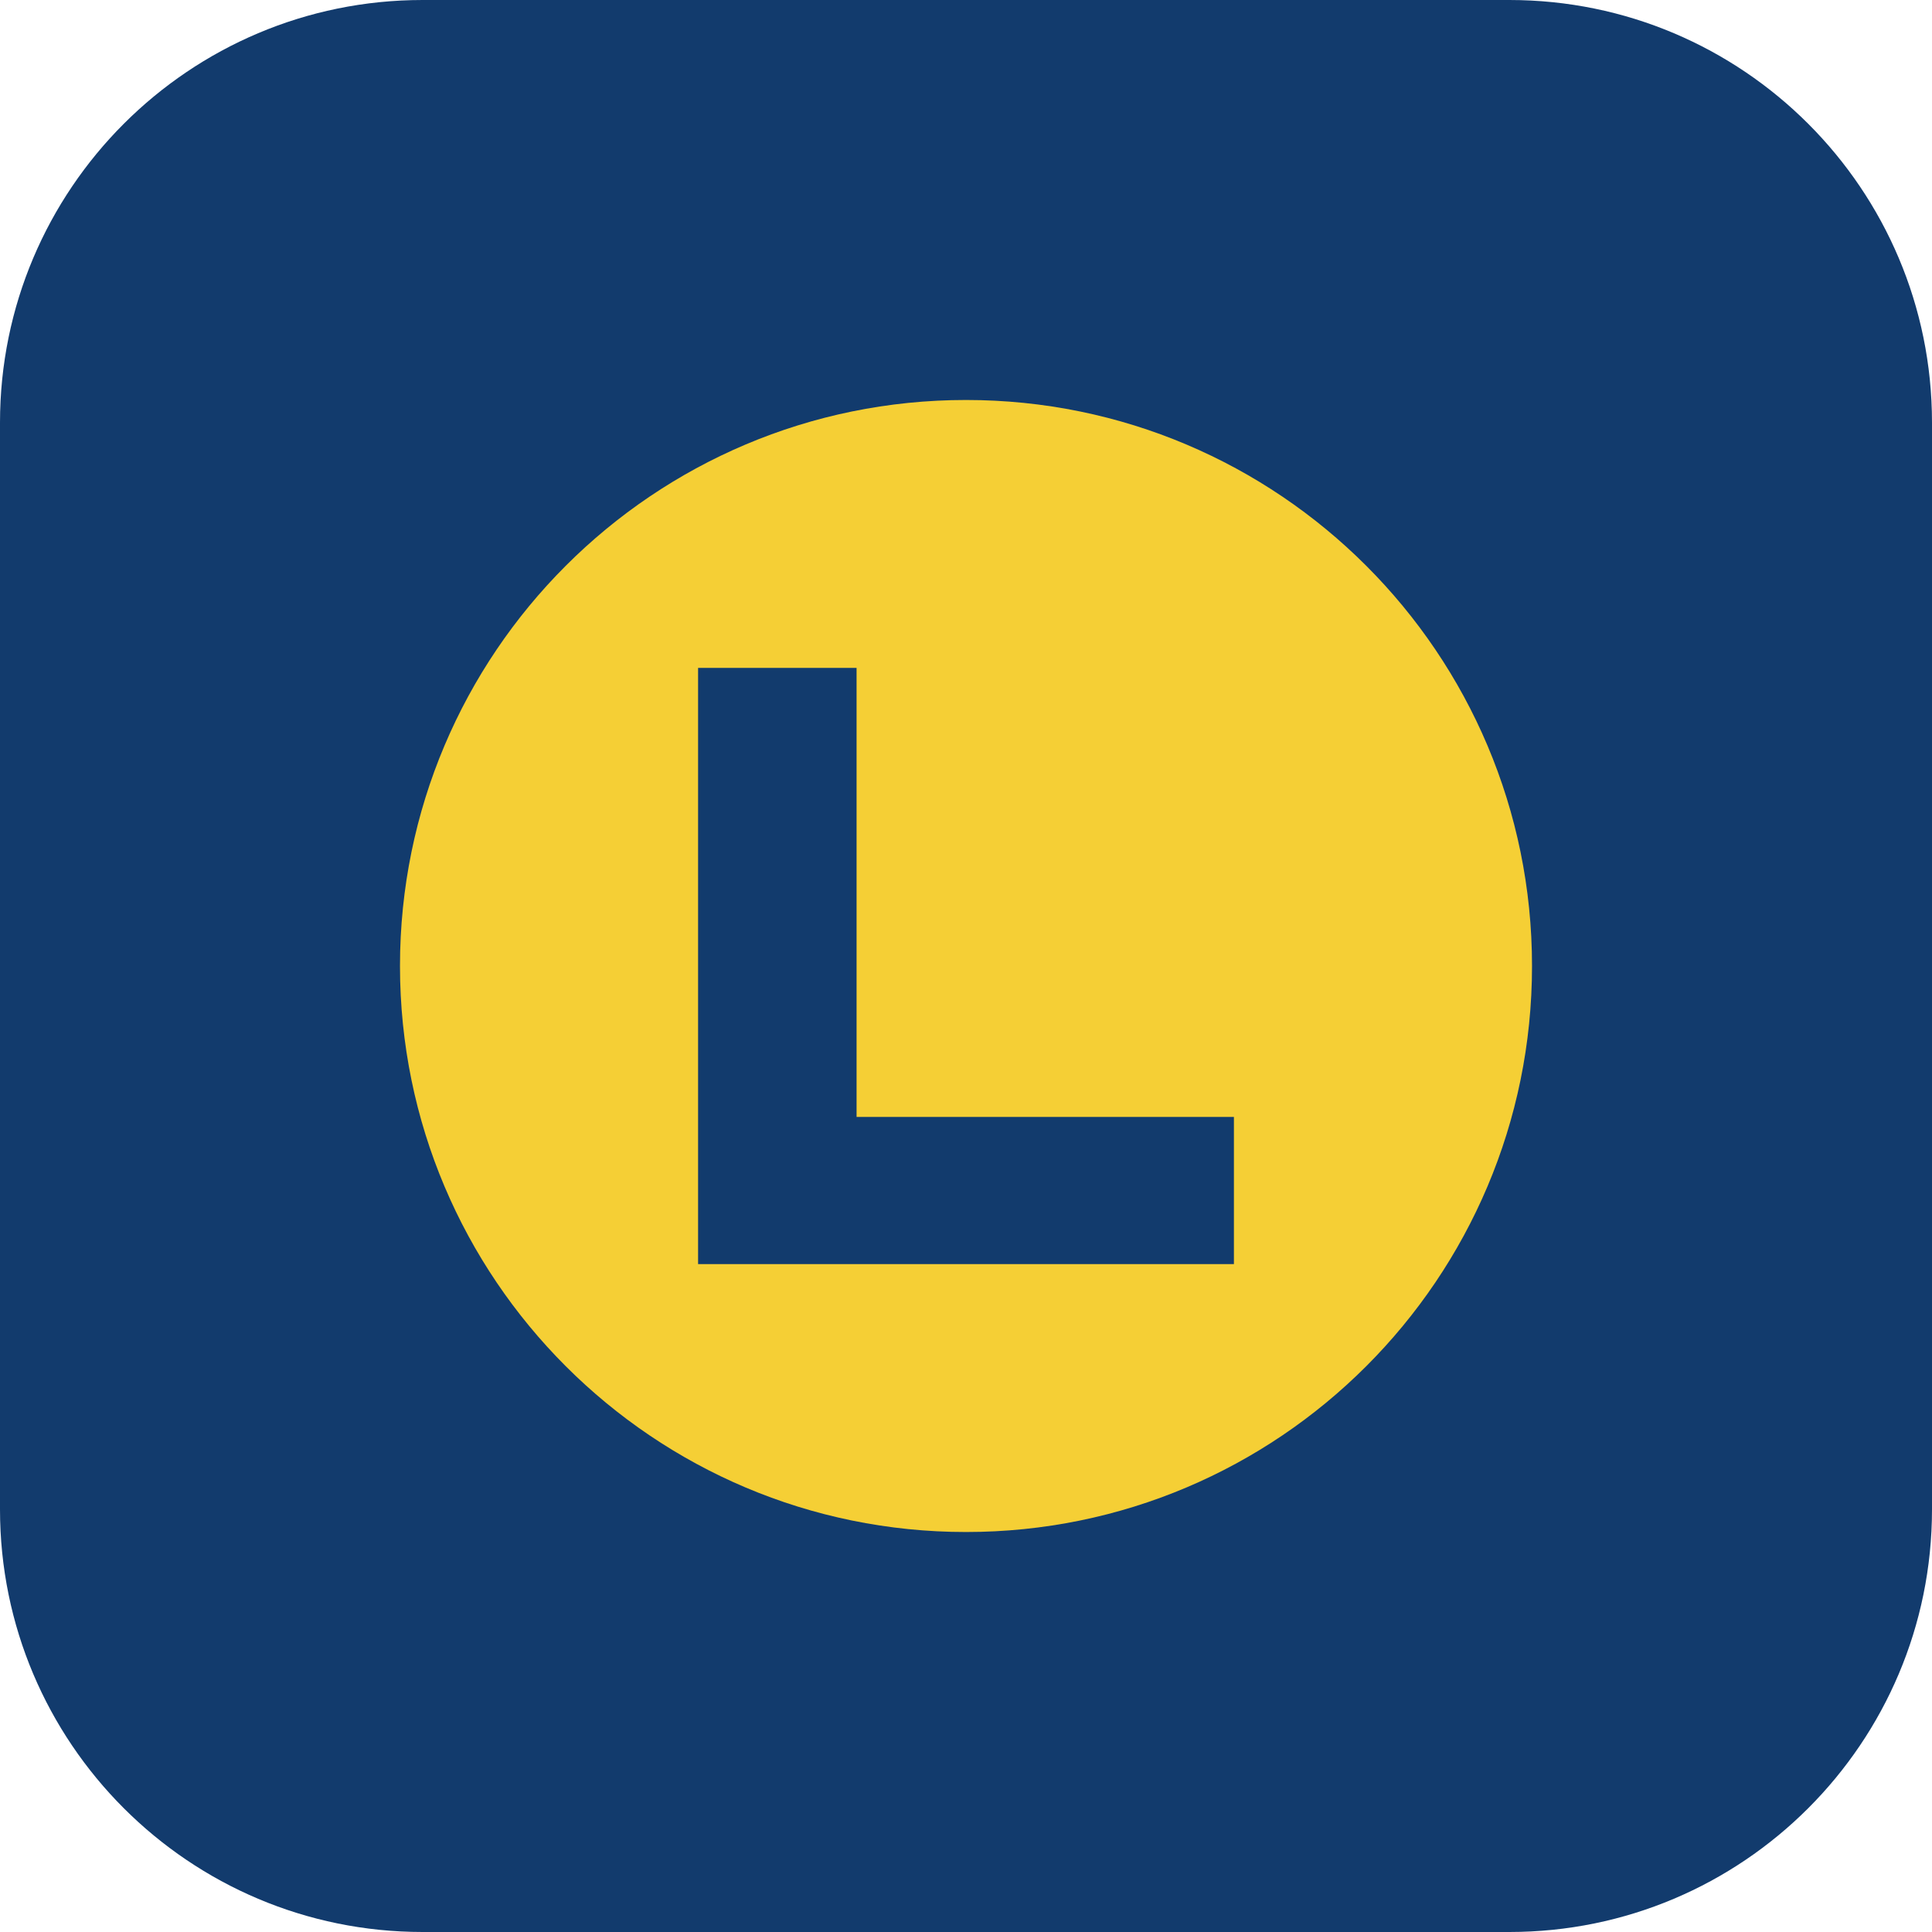
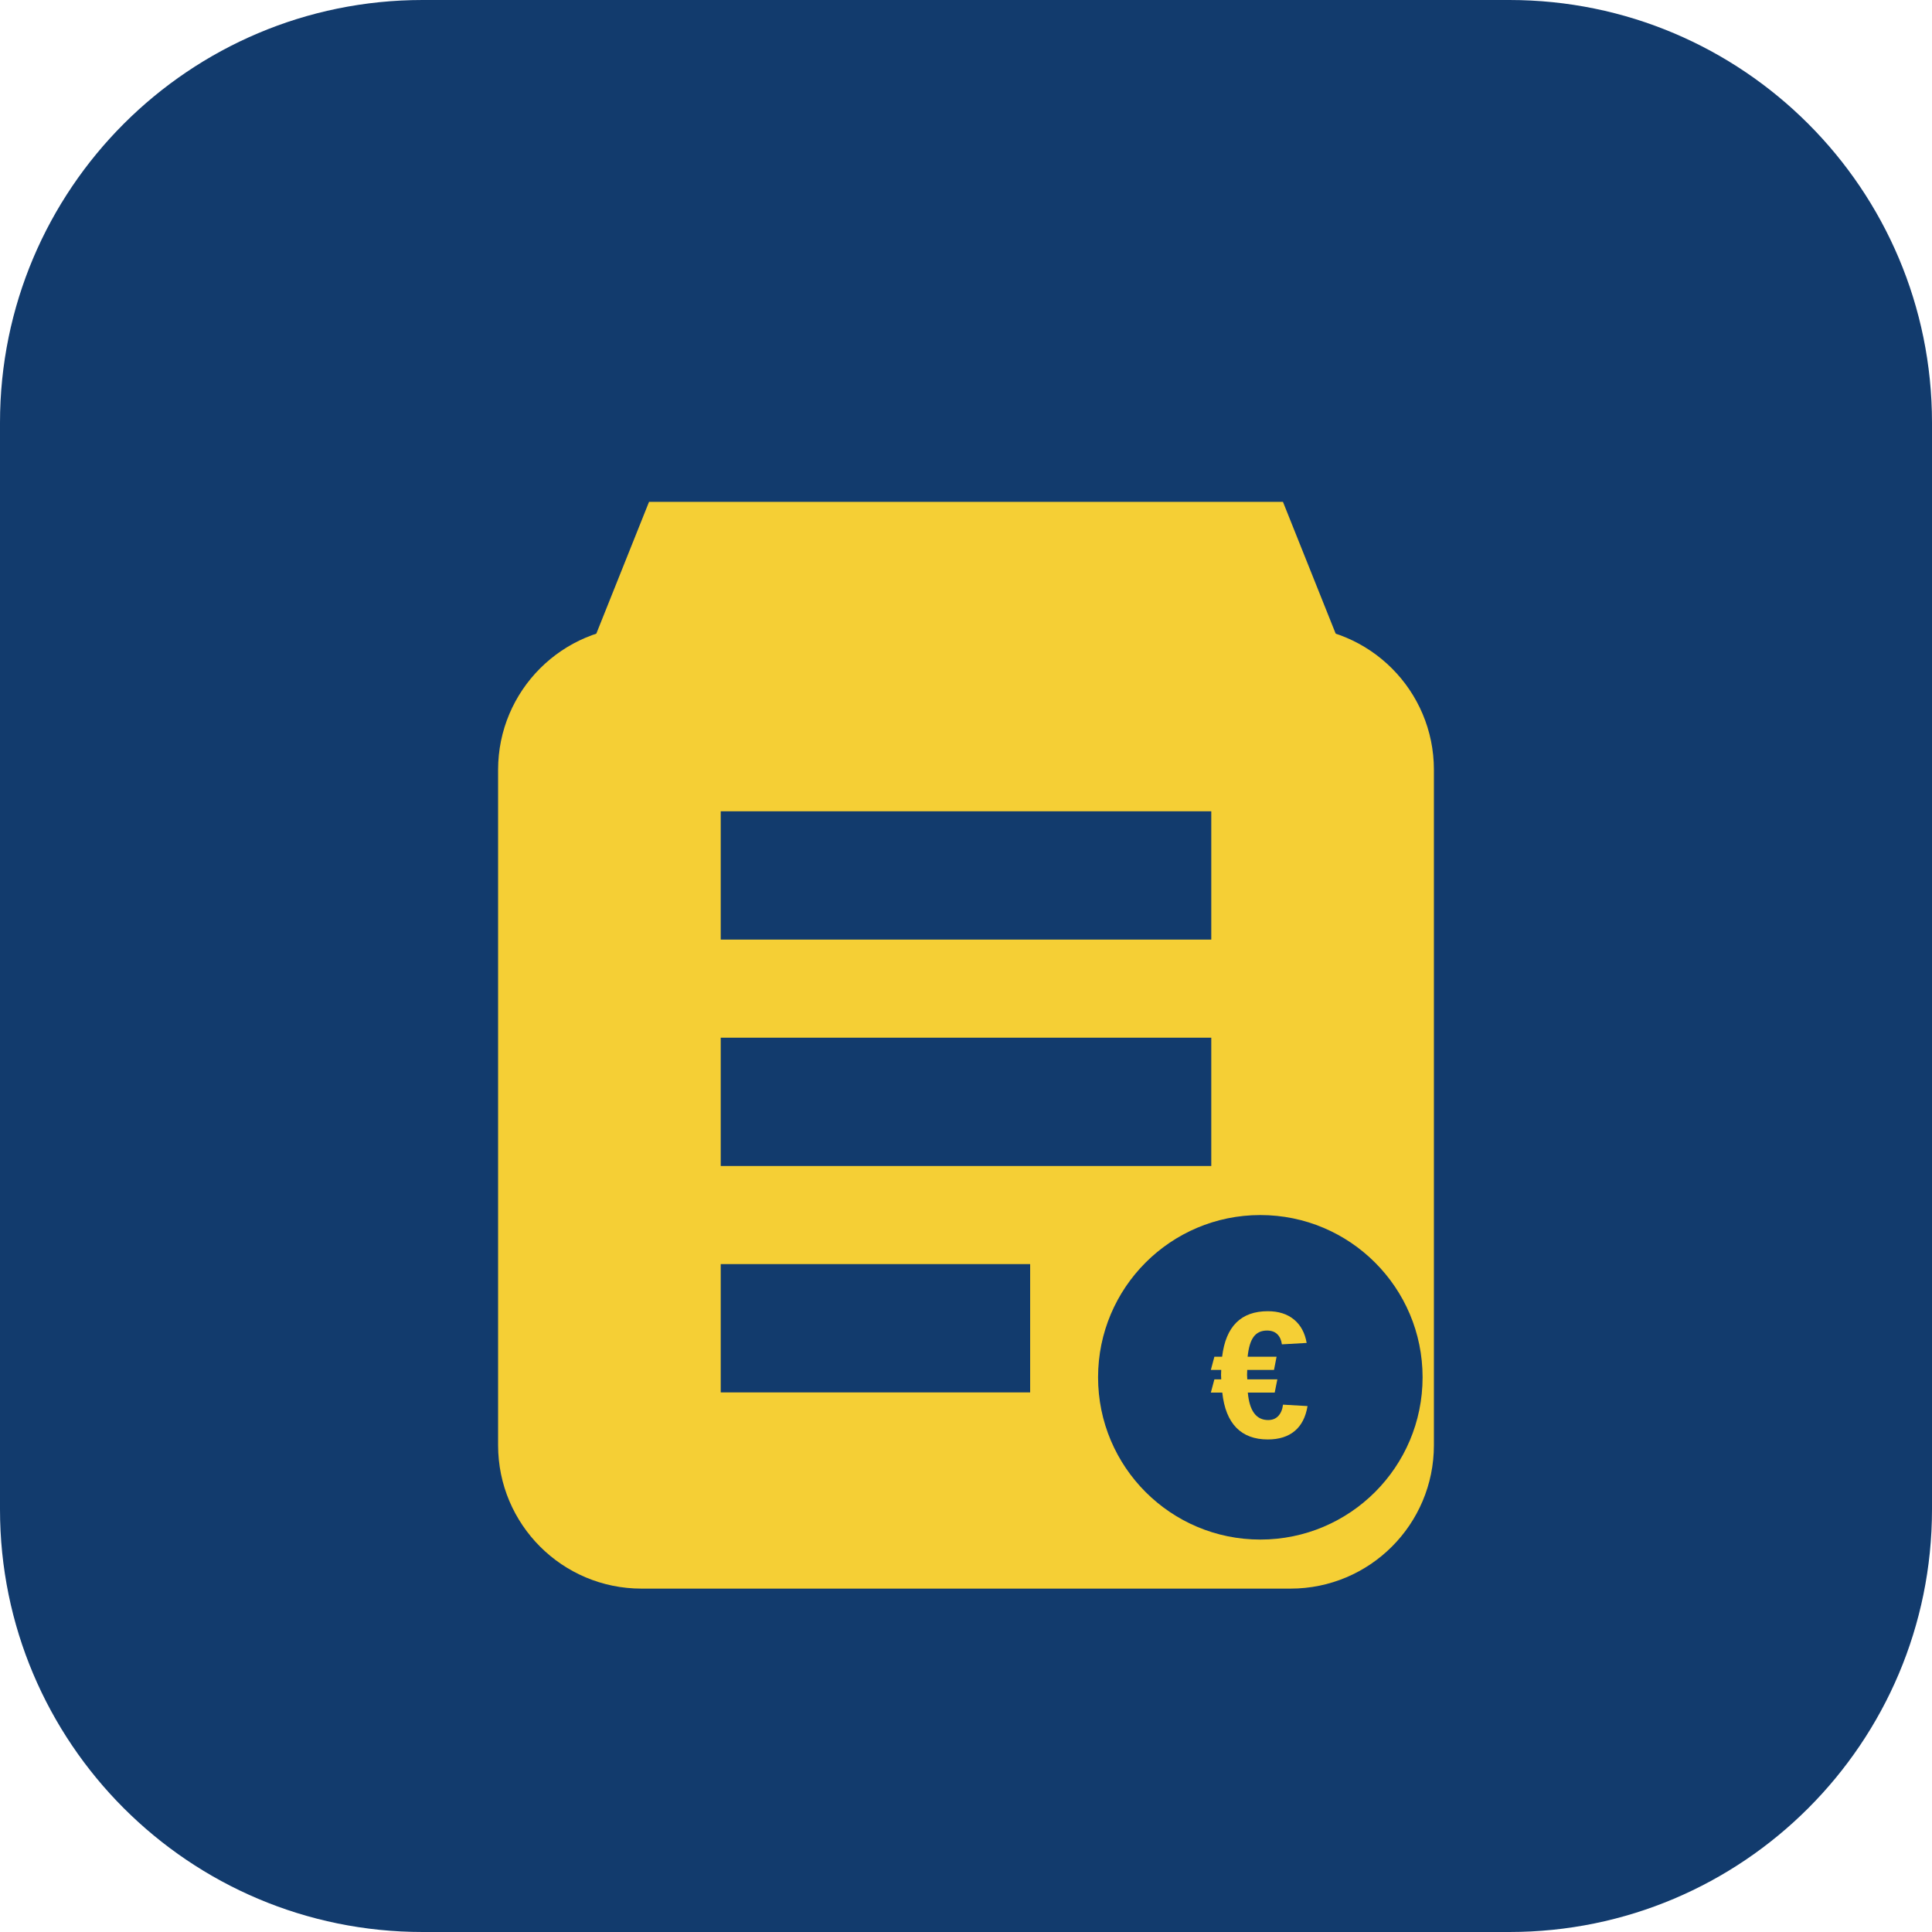
<svg xmlns="http://www.w3.org/2000/svg" viewBox="0 0 512 512">
  <rect width="512" height="512" rx="112" fill="#123b6d" />
-   <circle cx="256" cy="256" r="150" fill="#f5cf35" />
-   <path d="M185 335V177h42v119h100v39H185z" fill="#123b6d" />
+   <path d="M154 178h204l-18-45H172z" fill="#f5cf35" />
+   <rect x="132" y="166" width="248" height="255" rx="38" fill="#f5cf35" />
+   <path d="M191 215h130v34H191zm0 60h130v34H191zm0 60h82v34h-82z" fill="#123b6d" />
+   <circle cx="334" cy="365" r="43" fill="#123b6d" />
+   <text x="334" y="381" text-anchor="middle" font-family="Arial,sans-serif" font-size="48" font-weight="700" fill="#f5cf35">€</text>
</svg>
